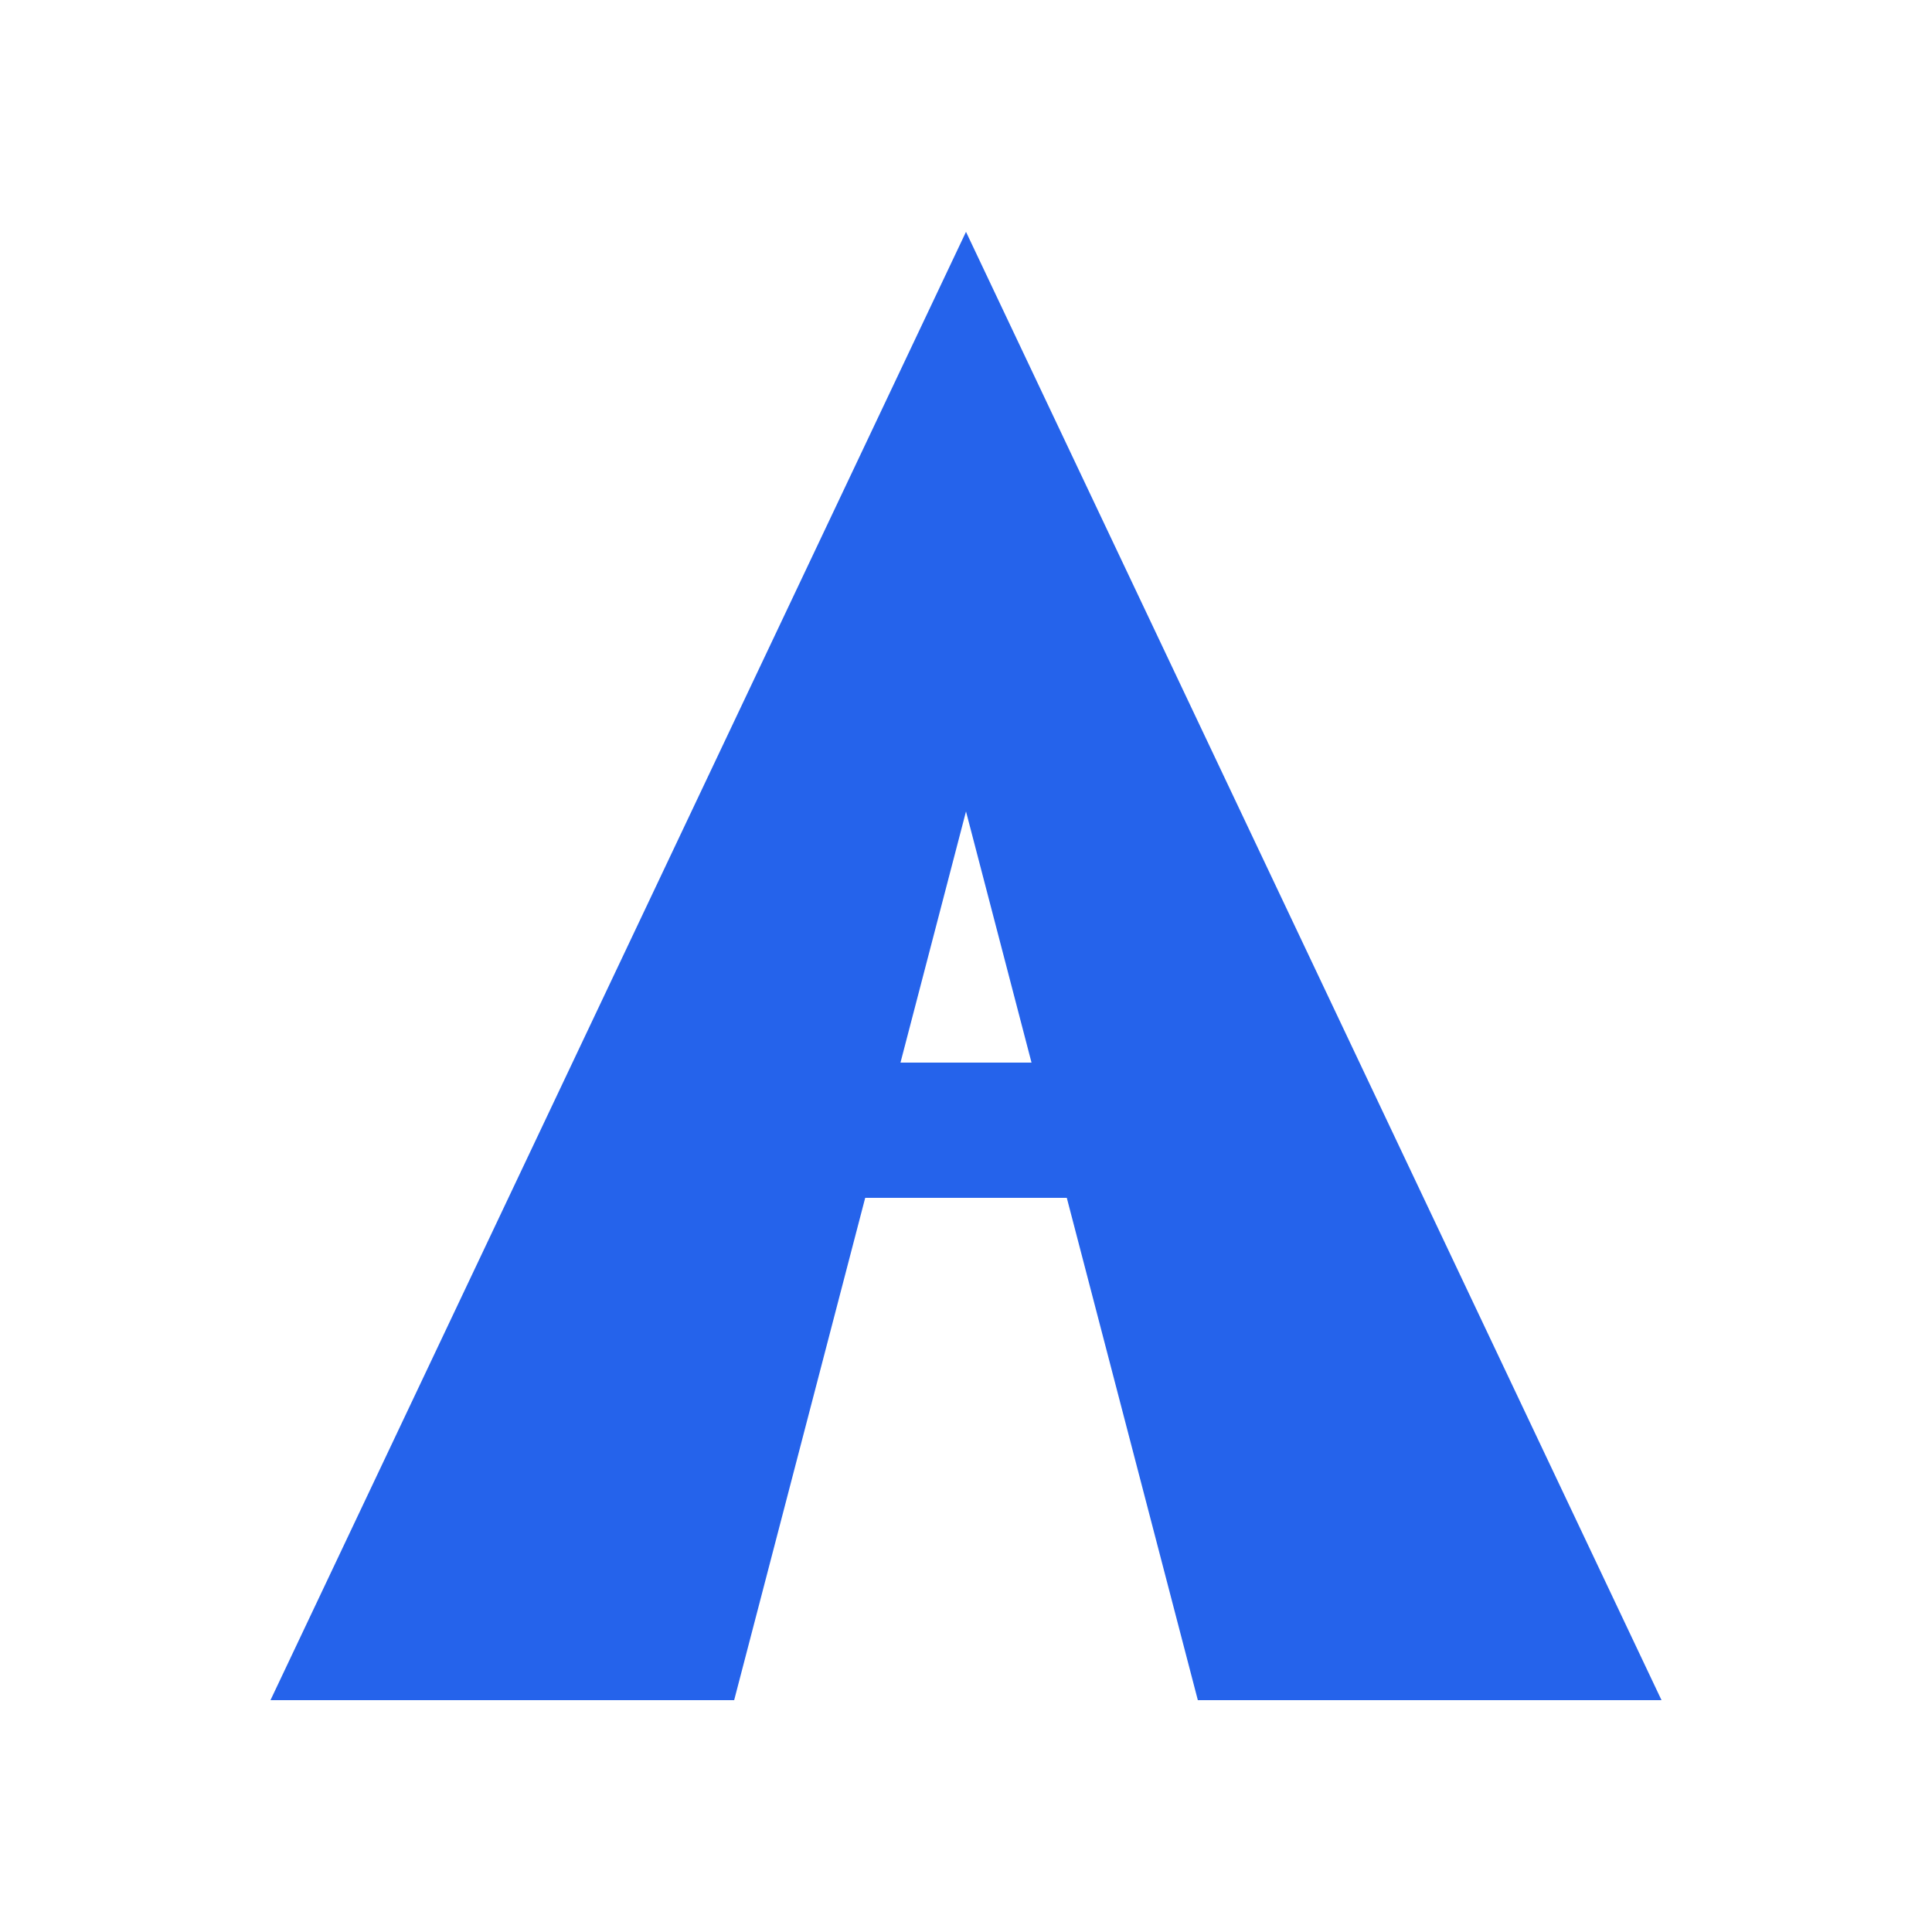
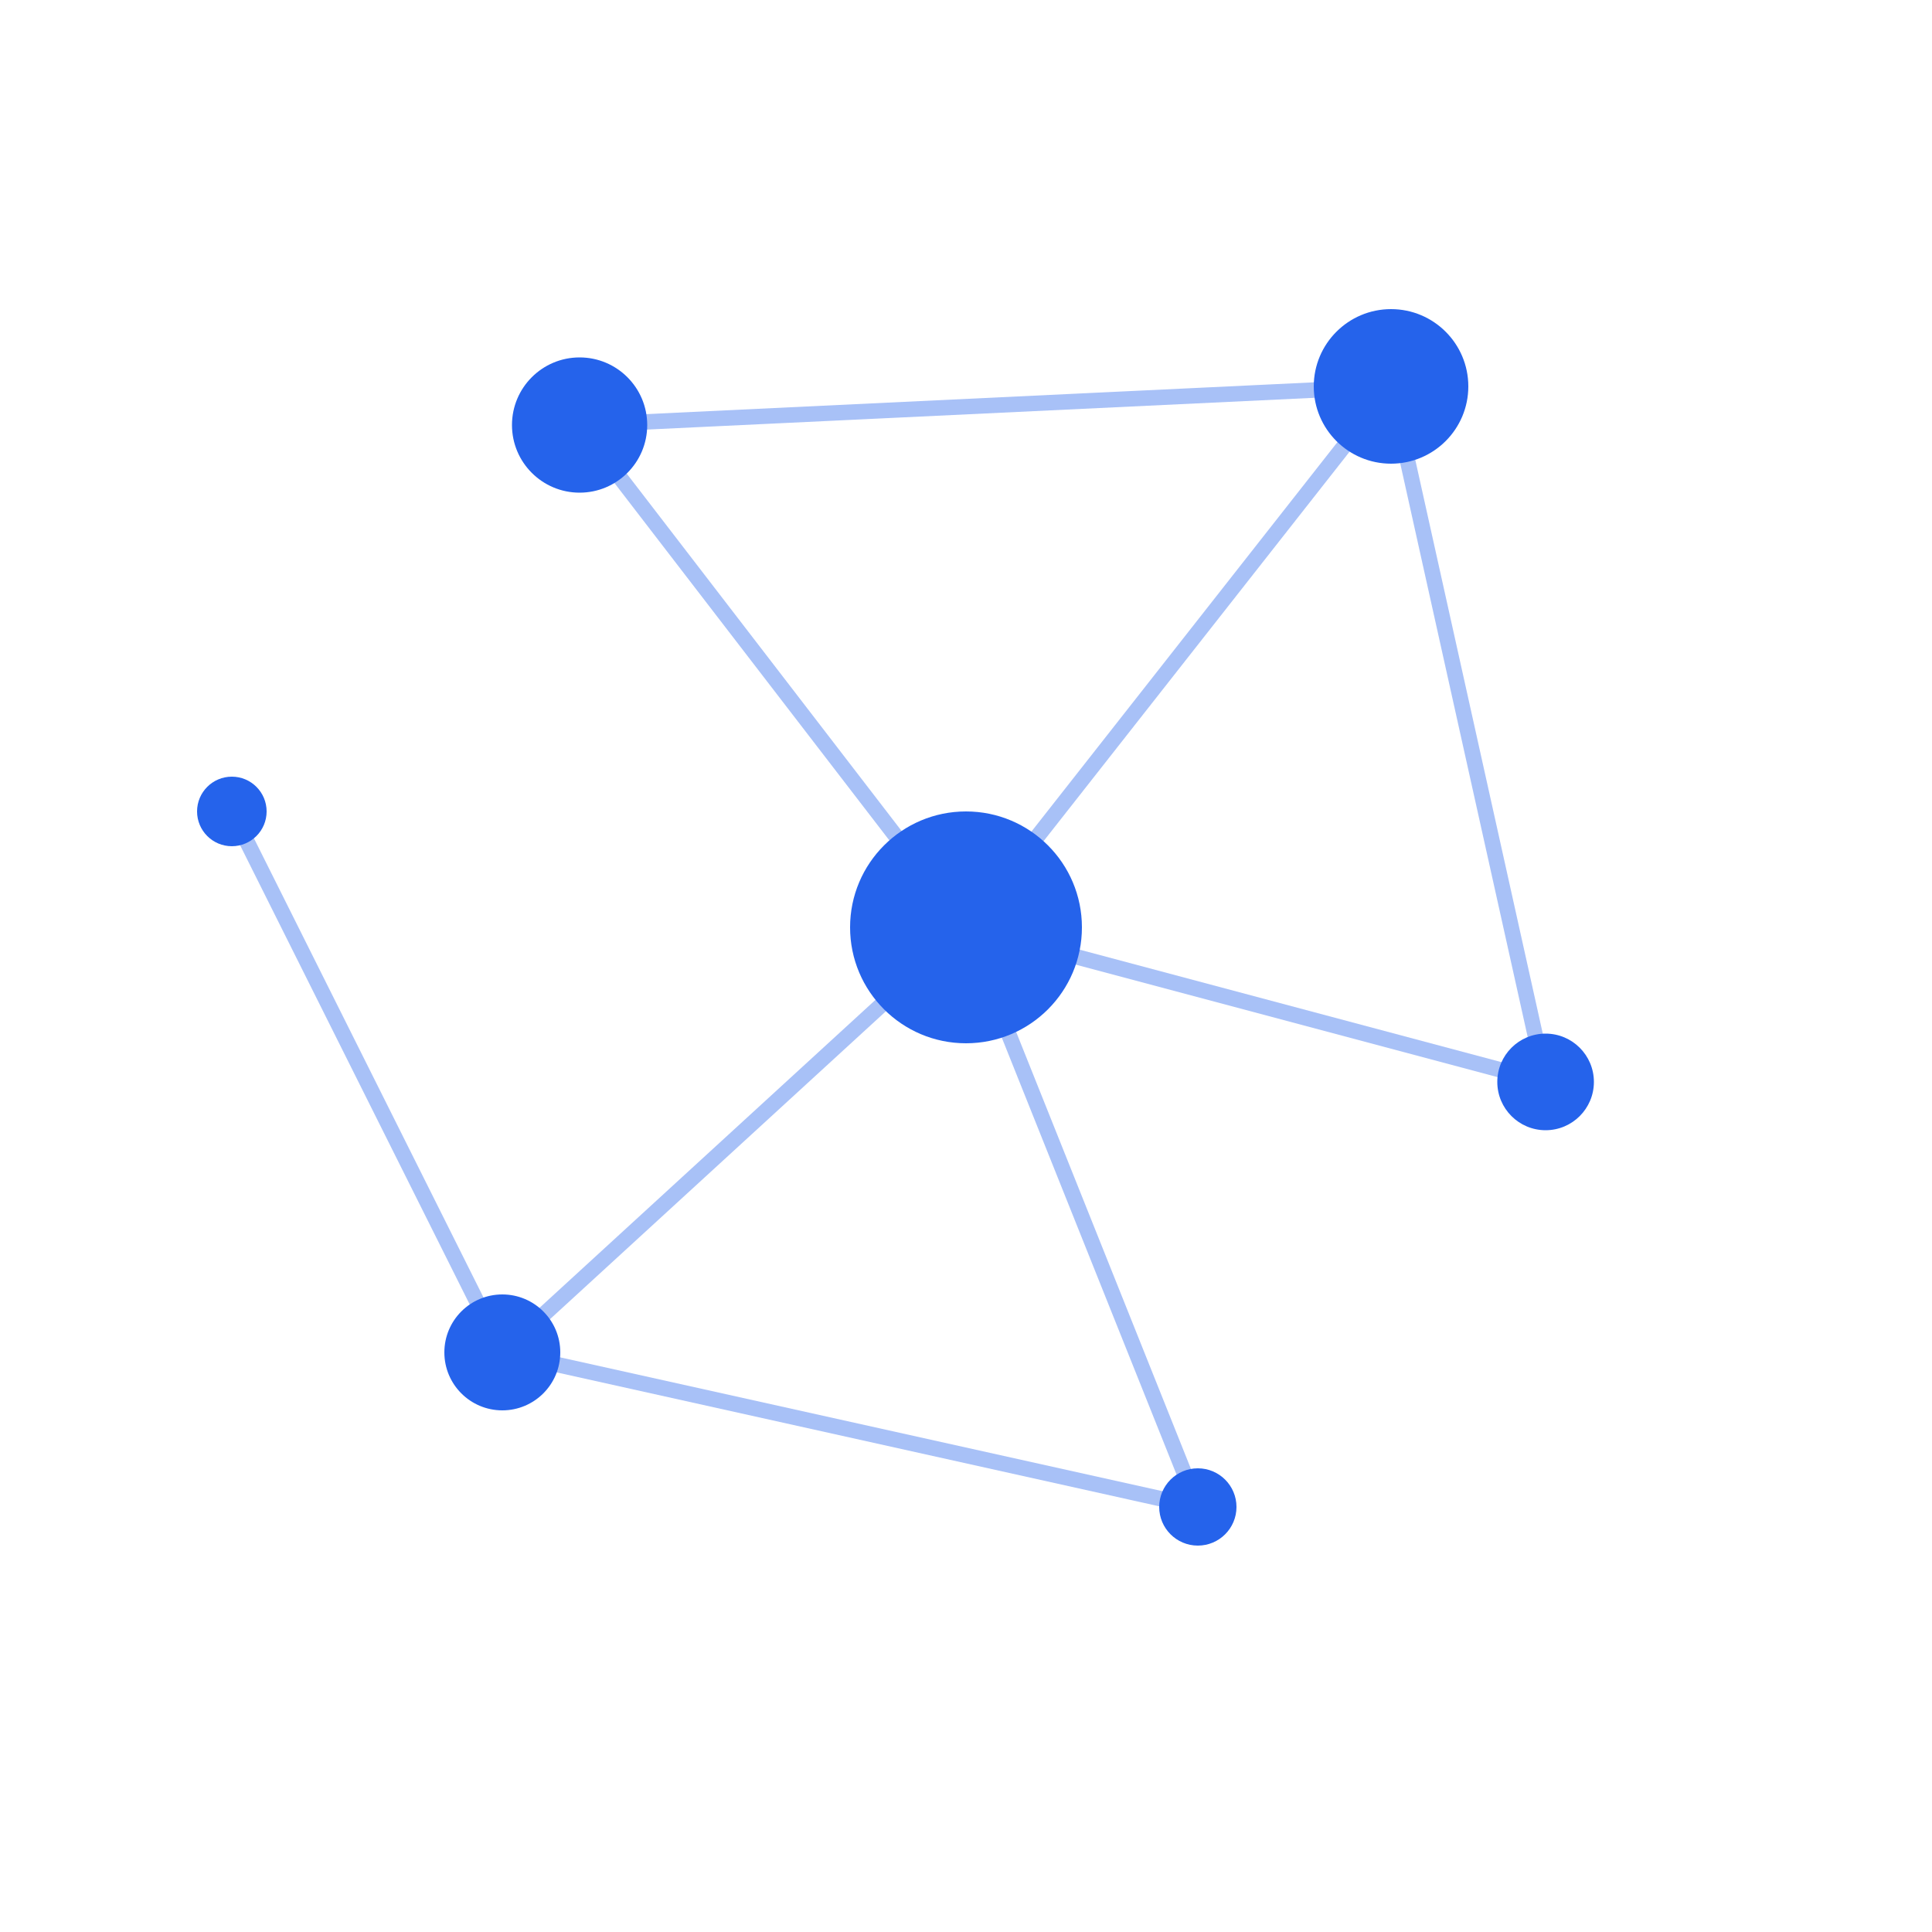
<svg xmlns="http://www.w3.org/2000/svg" viewBox="0 0 100 100" width="100" height="100">
-   <path d="M50,12 L14,88 L38,88 L50,42 Z" fill="#2563eb" />
-   <path d="M50,12 L86,88 L62,88 L50,42 Z" fill="#2563eb" />
-   <path d="M34,55 L66,55 L66,62 L34,62 Z" fill="#2563eb" />
+   <g stroke="#2563eb" stroke-width="0.8" stroke-linecap="round" opacity="0.4">
+     <line x1="50" y1="48" x2="30" y2="22" />
+     <line x1="50" y1="48" x2="72" y2="20" />
+     <line x1="50" y1="48" x2="80" y2="56" />
+     <line x1="50" y1="48" x2="26" y2="70" />
+     <line x1="50" y1="48" x2="62" y2="78" />
+     <line x1="30" y1="22" x2="72" y2="20" />
+     <line x1="72" y1="20" x2="80" y2="56" />
+     <line x1="26" y1="70" x2="12" y2="42" />
+     <line x1="26" y1="70" x2="62" y2="78" />
+   </g>
+   <circle cx="30" cy="22" r="3.5" fill="#2563eb" />
+   <circle cx="72" cy="20" r="4" fill="#2563eb" />
+   <circle cx="80" cy="56" r="2.5" fill="#2563eb" />
+   <circle cx="12" cy="42" r="1.8" fill="#2563eb" />
+   <circle cx="26" cy="70" r="3" fill="#2563eb" />
+   <circle cx="62" cy="78" r="2" fill="#2563eb" />
+   <circle cx="50" cy="48" r="6" fill="#2563eb" />
</svg>
